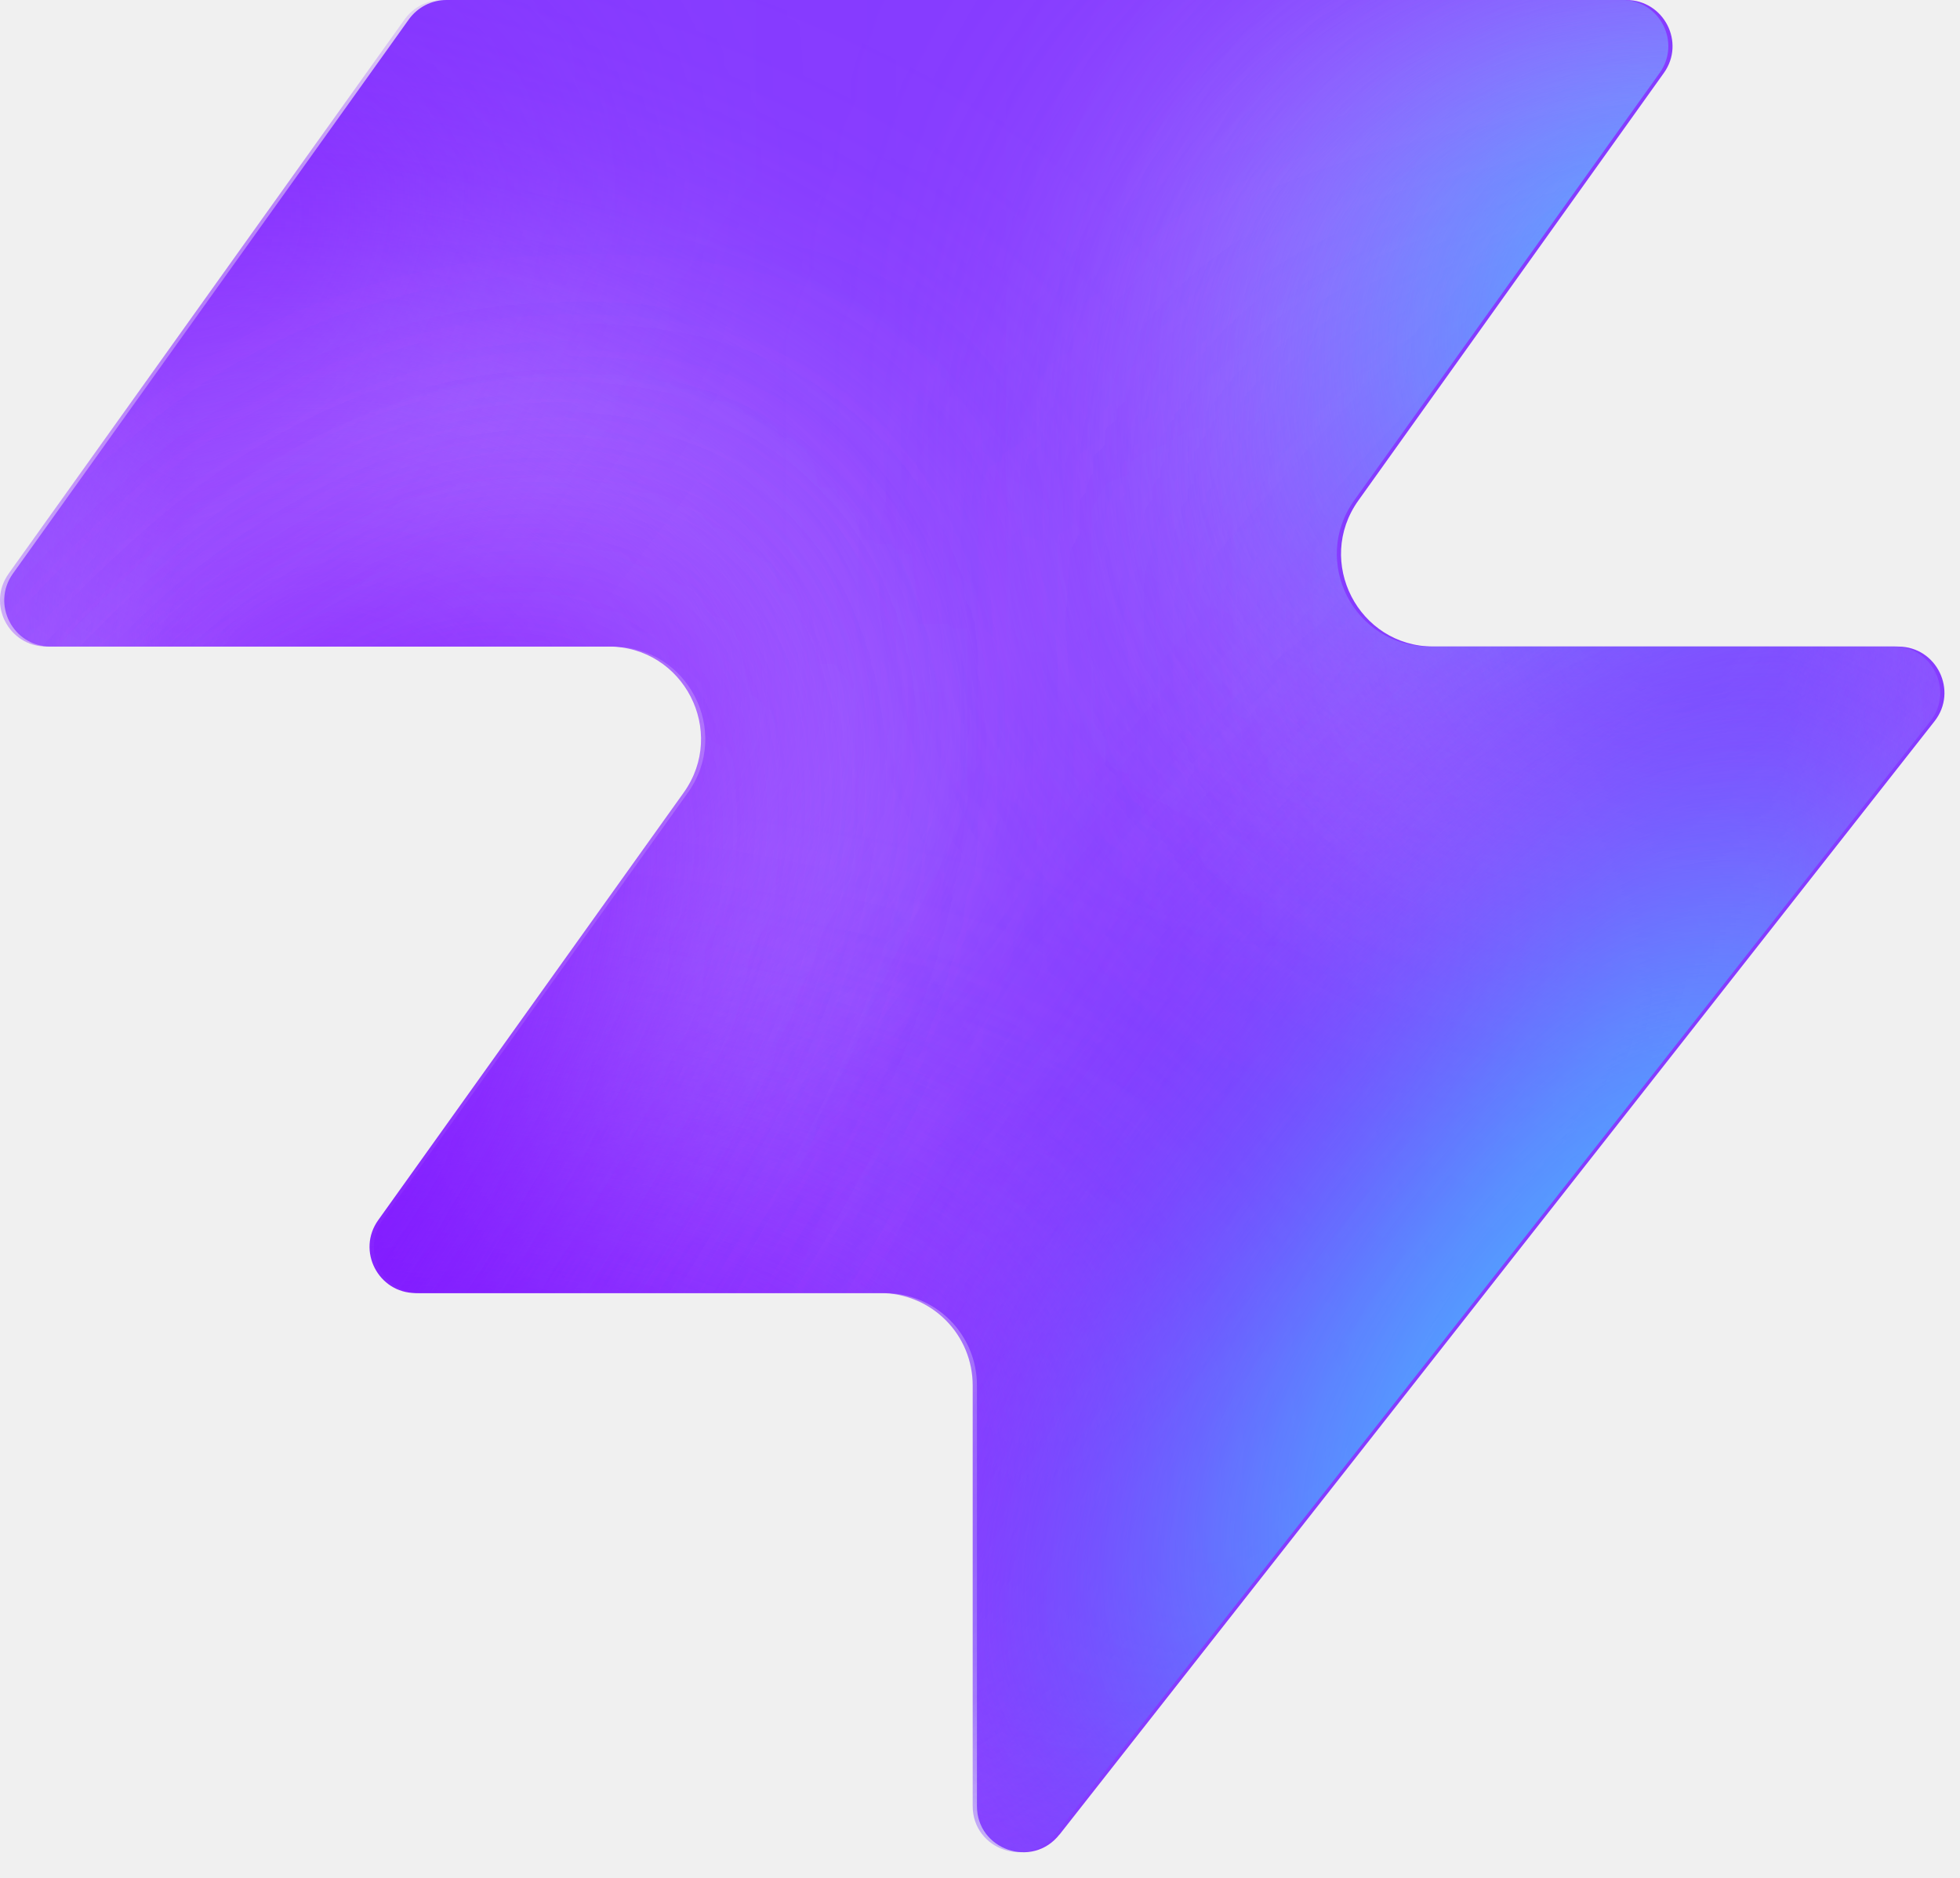
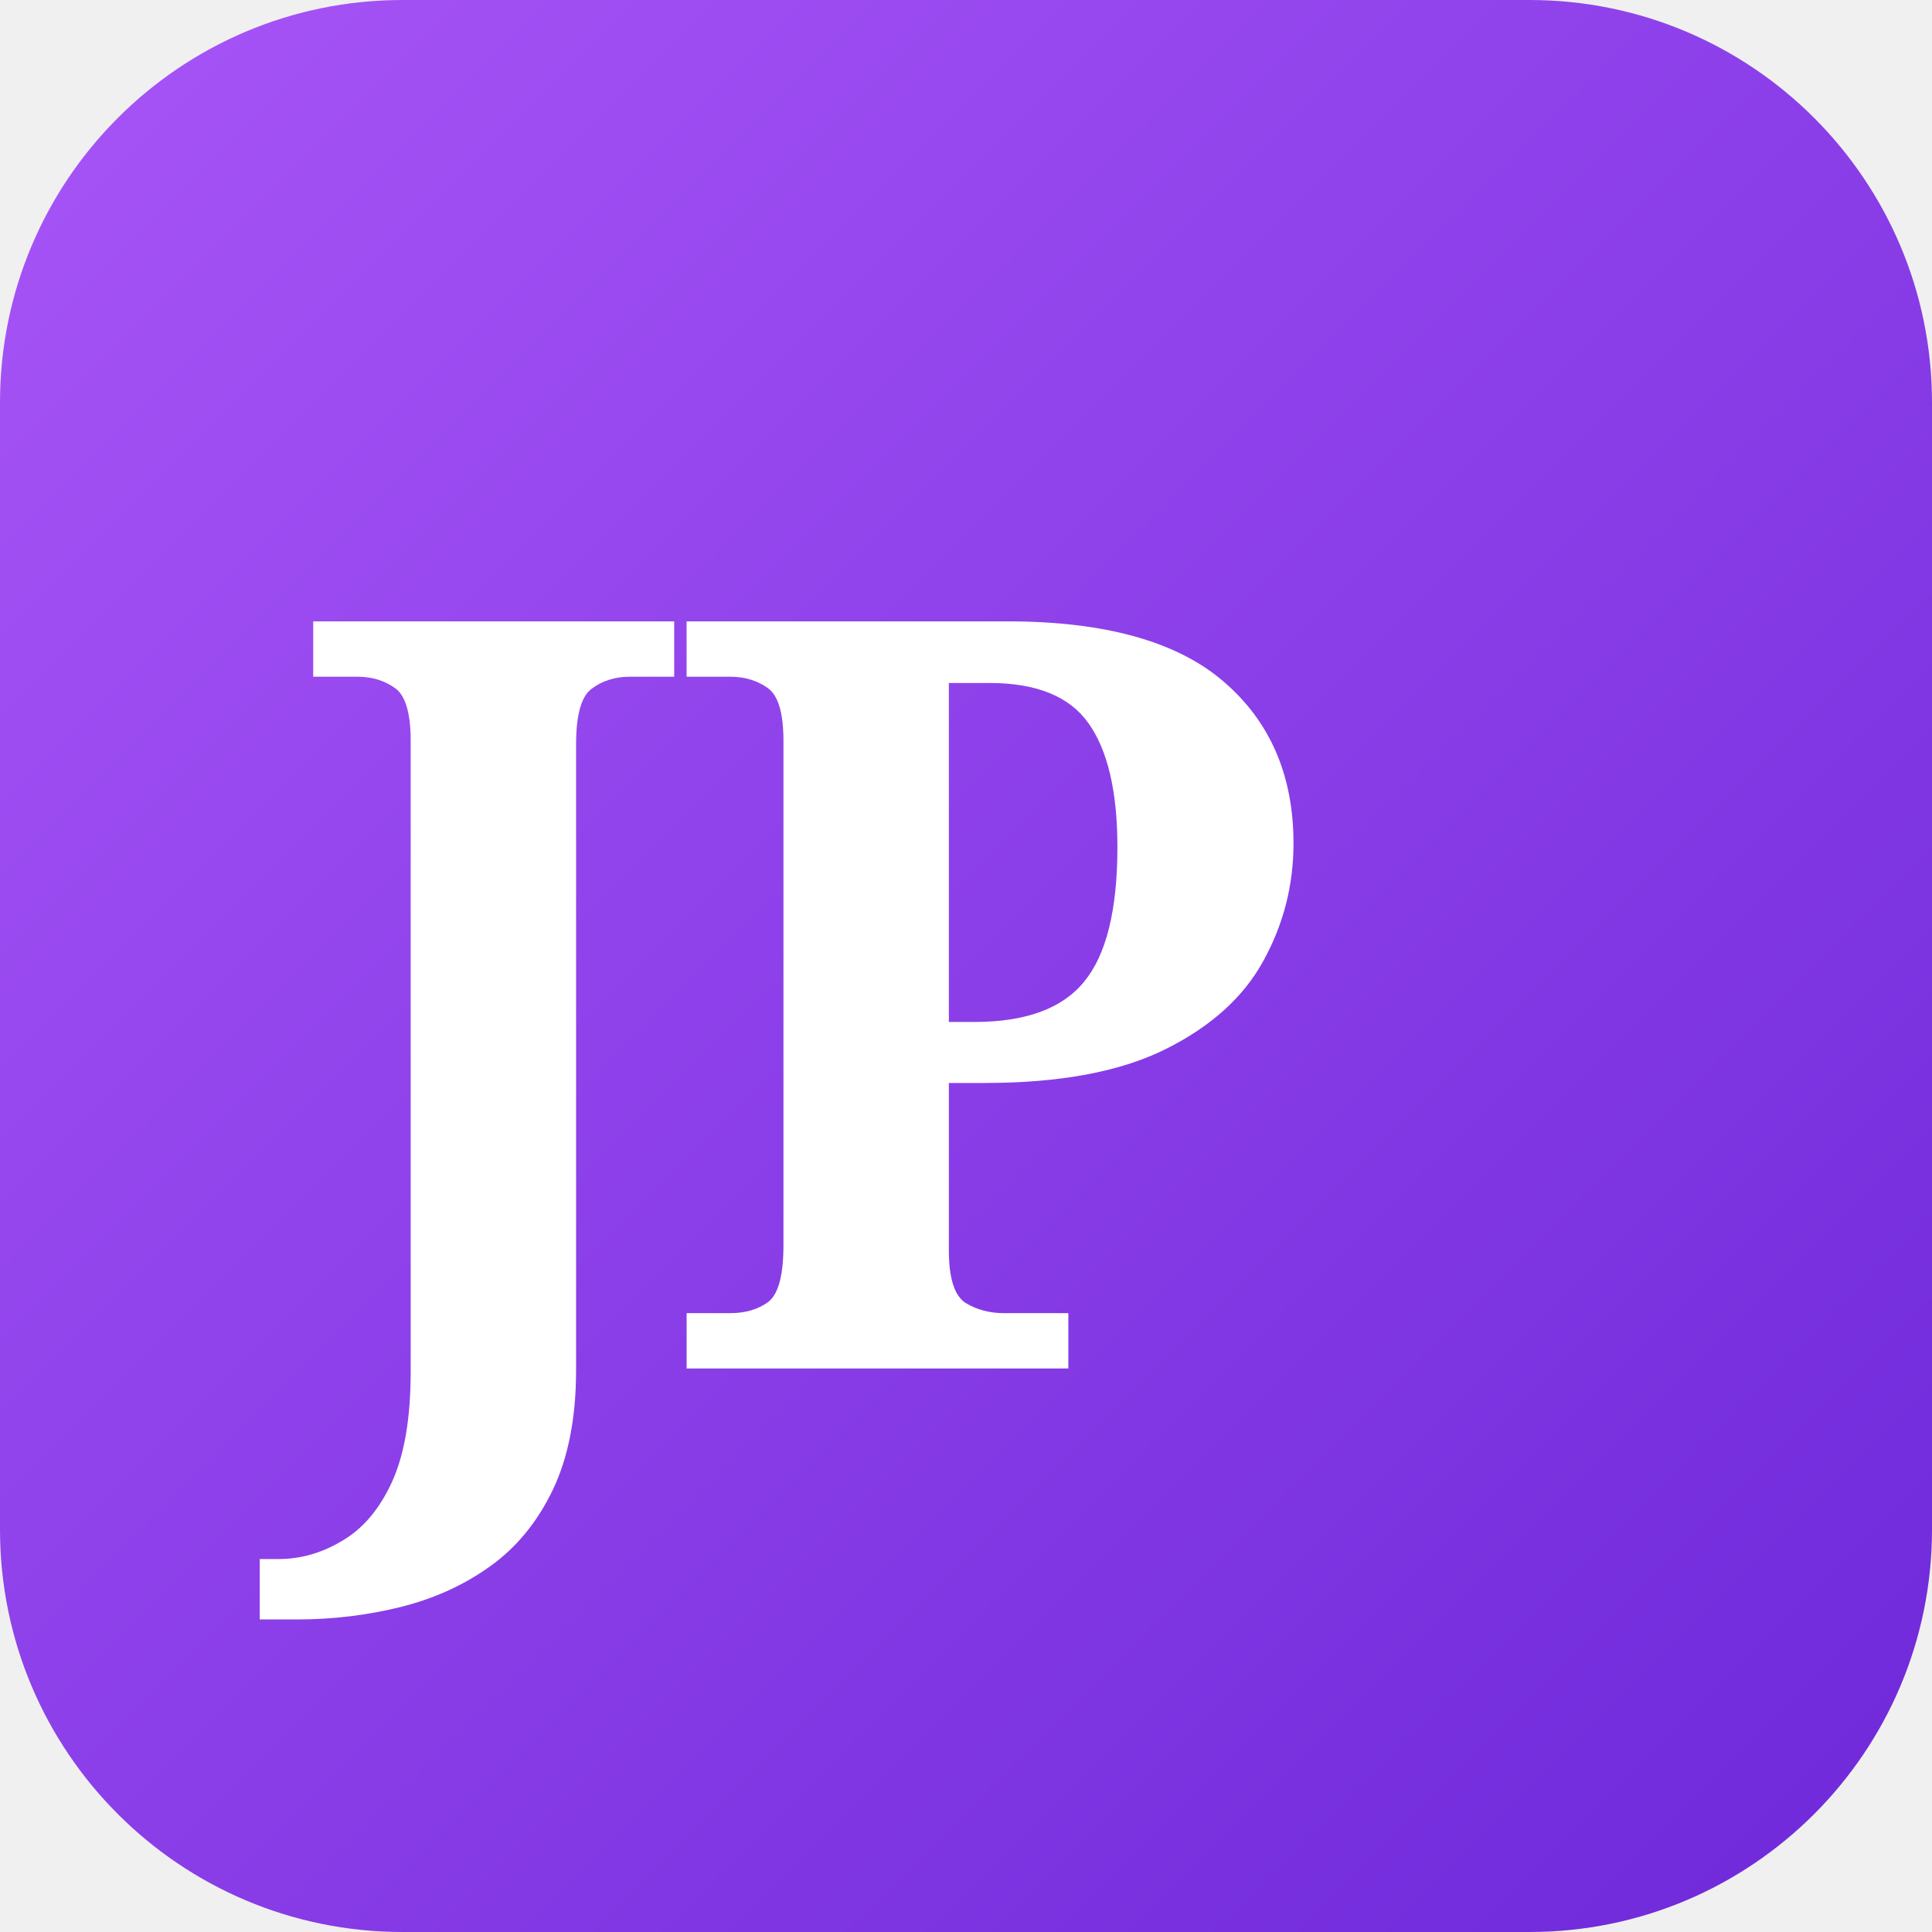
- <svg xmlns="http://www.w3.org/2000/svg" width="48" height="46" fill="none" viewBox="0 0 48 46">
-   <path fill="#863bff" d="M25.946 44.938c-.664.845-2.021.375-2.021-.698V33.937a2.26 2.26 0 0 0-2.262-2.262H10.287c-.92 0-1.456-1.04-.92-1.788l7.48-10.471c1.07-1.497 0-3.578-1.842-3.578H1.237c-.92 0-1.456-1.04-.92-1.788L10.013.474c.214-.297.556-.474.92-.474h28.894c.92 0 1.456 1.04.92 1.788l-7.48 10.471c-1.07 1.498 0 3.579 1.842 3.579h11.377c.943 0 1.473 1.088.89 1.83L25.947 44.94z" style="fill:#863bff;fill:color(display-p3 .525 .23 1);fill-opacity:1" />
-   <mask id="a" width="48" height="46" x="0" y="0" maskUnits="userSpaceOnUse" style="mask-type:alpha">
-     <path fill="#000" d="M25.842 44.938c-.664.844-2.021.375-2.021-.698V33.937a2.26 2.26 0 0 0-2.262-2.262H10.183c-.92 0-1.456-1.04-.92-1.788l7.48-10.471c1.07-1.498 0-3.579-1.842-3.579H1.133c-.92 0-1.456-1.04-.92-1.787L9.91.473c.214-.297.556-.474.92-.474h28.894c.92 0 1.456 1.04.92 1.788l-7.48 10.471c-1.07 1.498 0 3.578 1.842 3.578h11.377c.943 0 1.473 1.088.89 1.832L25.843 44.94z" style="fill:#000;fill-opacity:1" />
-   </mask>
-   <g mask="url(#a)">
-     <g filter="url(#b)">
-       <ellipse cx="5.508" cy="14.704" fill="#ede6ff" rx="5.508" ry="14.704" style="fill:#ede6ff;fill:color(display-p3 .927 .903 1);fill-opacity:1" transform="matrix(.00324 1 1 -.00324 -4.47 31.516)" />
-     </g>
-     <g filter="url(#c)">
-       <ellipse cx="10.399" cy="29.851" fill="#ede6ff" rx="10.399" ry="29.851" style="fill:#ede6ff;fill:color(display-p3 .927 .903 1);fill-opacity:1" transform="matrix(.00324 1 1 -.00324 -39.328 7.883)" />
-     </g>
-     <g filter="url(#d)">
-       <ellipse cx="5.508" cy="30.487" fill="#7e14ff" rx="5.508" ry="30.487" style="fill:#7e14ff;fill:color(display-p3 .492 .077 1);fill-opacity:1" transform="rotate(89.814 -25.913 -14.639)scale(1 -1)" />
-     </g>
-     <g filter="url(#e)">
-       <ellipse cx="5.508" cy="30.599" fill="#7e14ff" rx="5.508" ry="30.599" style="fill:#7e14ff;fill:color(display-p3 .492 .077 1);fill-opacity:1" transform="rotate(89.814 -32.644 -3.334)scale(1 -1)" />
-     </g>
-     <g filter="url(#f)">
-       <ellipse cx="5.508" cy="30.599" fill="#7e14ff" rx="5.508" ry="30.599" style="fill:#7e14ff;fill:color(display-p3 .492 .077 1);fill-opacity:1" transform="matrix(.00324 1 1 -.00324 -34.34 30.47)" />
-     </g>
-     <g filter="url(#g)">
-       <ellipse cx="14.072" cy="22.078" fill="#ede6ff" rx="14.072" ry="22.078" style="fill:#ede6ff;fill:color(display-p3 .927 .903 1);fill-opacity:1" transform="rotate(93.35 24.506 48.493)scale(-1 1)" />
-     </g>
-     <g filter="url(#h)">
-       <ellipse cx="3.47" cy="21.501" fill="#7e14ff" rx="3.47" ry="21.501" style="fill:#7e14ff;fill:color(display-p3 .492 .077 1);fill-opacity:1" transform="rotate(89.009 28.708 47.59)scale(-1 1)" />
-     </g>
-     <g filter="url(#i)">
-       <ellipse cx="3.47" cy="21.501" fill="#7e14ff" rx="3.47" ry="21.501" style="fill:#7e14ff;fill:color(display-p3 .492 .077 1);fill-opacity:1" transform="rotate(89.009 28.708 47.59)scale(-1 1)" />
-     </g>
-     <g filter="url(#j)">
-       <ellipse cx=".387" cy="8.972" fill="#7e14ff" rx="4.407" ry="29.108" style="fill:#7e14ff;fill:color(display-p3 .492 .077 1);fill-opacity:1" transform="rotate(39.51 .387 8.972)" />
-     </g>
-     <g filter="url(#k)">
-       <ellipse cx="47.523" cy="-6.092" fill="#7e14ff" rx="4.407" ry="29.108" style="fill:#7e14ff;fill:color(display-p3 .492 .077 1);fill-opacity:1" transform="rotate(37.892 47.523 -6.092)" />
-     </g>
-     <g filter="url(#l)">
-       <ellipse cx="41.412" cy="6.333" fill="#47bfff" rx="5.971" ry="9.665" style="fill:#47bfff;fill:color(display-p3 .28 .748 1);fill-opacity:1" transform="rotate(37.892 41.412 6.333)" />
-     </g>
-     <g filter="url(#m)">
-       <ellipse cx="-1.879" cy="38.332" fill="#7e14ff" rx="4.407" ry="29.108" style="fill:#7e14ff;fill:color(display-p3 .492 .077 1);fill-opacity:1" transform="rotate(37.892 -1.88 38.332)" />
-     </g>
-     <g filter="url(#n)">
-       <ellipse cx="-1.879" cy="38.332" fill="#7e14ff" rx="4.407" ry="29.108" style="fill:#7e14ff;fill:color(display-p3 .492 .077 1);fill-opacity:1" transform="rotate(37.892 -1.88 38.332)" />
-     </g>
-     <g filter="url(#o)">
-       <ellipse cx="35.651" cy="29.907" fill="#7e14ff" rx="4.407" ry="29.108" style="fill:#7e14ff;fill:color(display-p3 .492 .077 1);fill-opacity:1" transform="rotate(37.892 35.651 29.907)" />
-     </g>
-     <g filter="url(#p)">
-       <ellipse cx="38.418" cy="32.4" fill="#47bfff" rx="5.971" ry="15.297" style="fill:#47bfff;fill:color(display-p3 .28 .748 1);fill-opacity:1" transform="rotate(37.892 38.418 32.4)" />
-     </g>
-   </g>
+ <svg xmlns="http://www.w3.org/2000/svg" viewBox="0 0 48 48">
  <defs>
-     <filter id="b" width="60.045" height="41.654" x="-19.77" y="16.149" color-interpolation-filters="sRGB" filterUnits="userSpaceOnUse">
-       <feFlood flood-opacity="0" result="BackgroundImageFix" />
-       <feBlend in="SourceGraphic" in2="BackgroundImageFix" result="shape" />
-       <feGaussianBlur result="effect1_foregroundBlur_2002_17158" stdDeviation="7.659" />
-     </filter>
-     <filter id="c" width="90.34" height="51.437" x="-54.613" y="-7.533" color-interpolation-filters="sRGB" filterUnits="userSpaceOnUse">
-       <feFlood flood-opacity="0" result="BackgroundImageFix" />
-       <feBlend in="SourceGraphic" in2="BackgroundImageFix" result="shape" />
-       <feGaussianBlur result="effect1_foregroundBlur_2002_17158" stdDeviation="7.659" />
-     </filter>
-     <filter id="d" width="79.355" height="29.4" x="-49.64" y="2.03" color-interpolation-filters="sRGB" filterUnits="userSpaceOnUse">
-       <feFlood flood-opacity="0" result="BackgroundImageFix" />
-       <feBlend in="SourceGraphic" in2="BackgroundImageFix" result="shape" />
-       <feGaussianBlur result="effect1_foregroundBlur_2002_17158" stdDeviation="4.596" />
-     </filter>
-     <filter id="e" width="79.579" height="29.4" x="-45.045" y="20.029" color-interpolation-filters="sRGB" filterUnits="userSpaceOnUse">
-       <feFlood flood-opacity="0" result="BackgroundImageFix" />
-       <feBlend in="SourceGraphic" in2="BackgroundImageFix" result="shape" />
-       <feGaussianBlur result="effect1_foregroundBlur_2002_17158" stdDeviation="4.596" />
-     </filter>
-     <filter id="f" width="79.579" height="29.4" x="-43.513" y="21.178" color-interpolation-filters="sRGB" filterUnits="userSpaceOnUse">
-       <feFlood flood-opacity="0" result="BackgroundImageFix" />
-       <feBlend in="SourceGraphic" in2="BackgroundImageFix" result="shape" />
-       <feGaussianBlur result="effect1_foregroundBlur_2002_17158" stdDeviation="4.596" />
-     </filter>
-     <filter id="g" width="74.749" height="58.852" x="15.756" y="-17.901" color-interpolation-filters="sRGB" filterUnits="userSpaceOnUse">
-       <feFlood flood-opacity="0" result="BackgroundImageFix" />
-       <feBlend in="SourceGraphic" in2="BackgroundImageFix" result="shape" />
-       <feGaussianBlur result="effect1_foregroundBlur_2002_17158" stdDeviation="7.659" />
-     </filter>
-     <filter id="h" width="61.377" height="25.362" x="23.548" y="2.284" color-interpolation-filters="sRGB" filterUnits="userSpaceOnUse">
-       <feFlood flood-opacity="0" result="BackgroundImageFix" />
-       <feBlend in="SourceGraphic" in2="BackgroundImageFix" result="shape" />
-       <feGaussianBlur result="effect1_foregroundBlur_2002_17158" stdDeviation="4.596" />
-     </filter>
-     <filter id="i" width="61.377" height="25.362" x="23.548" y="2.284" color-interpolation-filters="sRGB" filterUnits="userSpaceOnUse">
-       <feFlood flood-opacity="0" result="BackgroundImageFix" />
-       <feBlend in="SourceGraphic" in2="BackgroundImageFix" result="shape" />
-       <feGaussianBlur result="effect1_foregroundBlur_2002_17158" stdDeviation="4.596" />
-     </filter>
-     <filter id="j" width="56.045" height="63.649" x="-27.636" y="-22.853" color-interpolation-filters="sRGB" filterUnits="userSpaceOnUse">
-       <feFlood flood-opacity="0" result="BackgroundImageFix" />
-       <feBlend in="SourceGraphic" in2="BackgroundImageFix" result="shape" />
-       <feGaussianBlur result="effect1_foregroundBlur_2002_17158" stdDeviation="4.596" />
-     </filter>
-     <filter id="k" width="54.814" height="64.646" x="20.116" y="-38.415" color-interpolation-filters="sRGB" filterUnits="userSpaceOnUse">
-       <feFlood flood-opacity="0" result="BackgroundImageFix" />
-       <feBlend in="SourceGraphic" in2="BackgroundImageFix" result="shape" />
-       <feGaussianBlur result="effect1_foregroundBlur_2002_17158" stdDeviation="4.596" />
-     </filter>
-     <filter id="l" width="33.541" height="35.313" x="24.641" y="-11.323" color-interpolation-filters="sRGB" filterUnits="userSpaceOnUse">
-       <feFlood flood-opacity="0" result="BackgroundImageFix" />
-       <feBlend in="SourceGraphic" in2="BackgroundImageFix" result="shape" />
-       <feGaussianBlur result="effect1_foregroundBlur_2002_17158" stdDeviation="4.596" />
-     </filter>
-     <filter id="m" width="54.814" height="64.646" x="-29.286" y="6.009" color-interpolation-filters="sRGB" filterUnits="userSpaceOnUse">
-       <feFlood flood-opacity="0" result="BackgroundImageFix" />
-       <feBlend in="SourceGraphic" in2="BackgroundImageFix" result="shape" />
-       <feGaussianBlur result="effect1_foregroundBlur_2002_17158" stdDeviation="4.596" />
-     </filter>
-     <filter id="n" width="54.814" height="64.646" x="-29.286" y="6.009" color-interpolation-filters="sRGB" filterUnits="userSpaceOnUse">
-       <feFlood flood-opacity="0" result="BackgroundImageFix" />
-       <feBlend in="SourceGraphic" in2="BackgroundImageFix" result="shape" />
-       <feGaussianBlur result="effect1_foregroundBlur_2002_17158" stdDeviation="4.596" />
-     </filter>
-     <filter id="o" width="54.814" height="64.646" x="8.244" y="-2.416" color-interpolation-filters="sRGB" filterUnits="userSpaceOnUse">
-       <feFlood flood-opacity="0" result="BackgroundImageFix" />
-       <feBlend in="SourceGraphic" in2="BackgroundImageFix" result="shape" />
-       <feGaussianBlur result="effect1_foregroundBlur_2002_17158" stdDeviation="4.596" />
-     </filter>
-     <filter id="p" width="39.409" height="43.623" x="18.713" y="10.588" color-interpolation-filters="sRGB" filterUnits="userSpaceOnUse">
-       <feFlood flood-opacity="0" result="BackgroundImageFix" />
-       <feBlend in="SourceGraphic" in2="BackgroundImageFix" result="shape" />
-       <feGaussianBlur result="effect1_foregroundBlur_2002_17158" stdDeviation="4.596" />
-     </filter>
+     <linearGradient id="g" x1="0%" y1="0%" x2="100%" y2="100%">
+       <stop offset="0%" stop-color="#a855f7" />
+       <stop offset="100%" stop-color="#6d28d9" />
+     </linearGradient>
  </defs>
+   <rect width="48" height="48" rx="10" fill="url(#g)" />
+   <text x="7" y="34" font-family="Georgia, serif" font-size="26" font-weight="700" fill="white" letter-spacing="-1">JP</text>
</svg>
